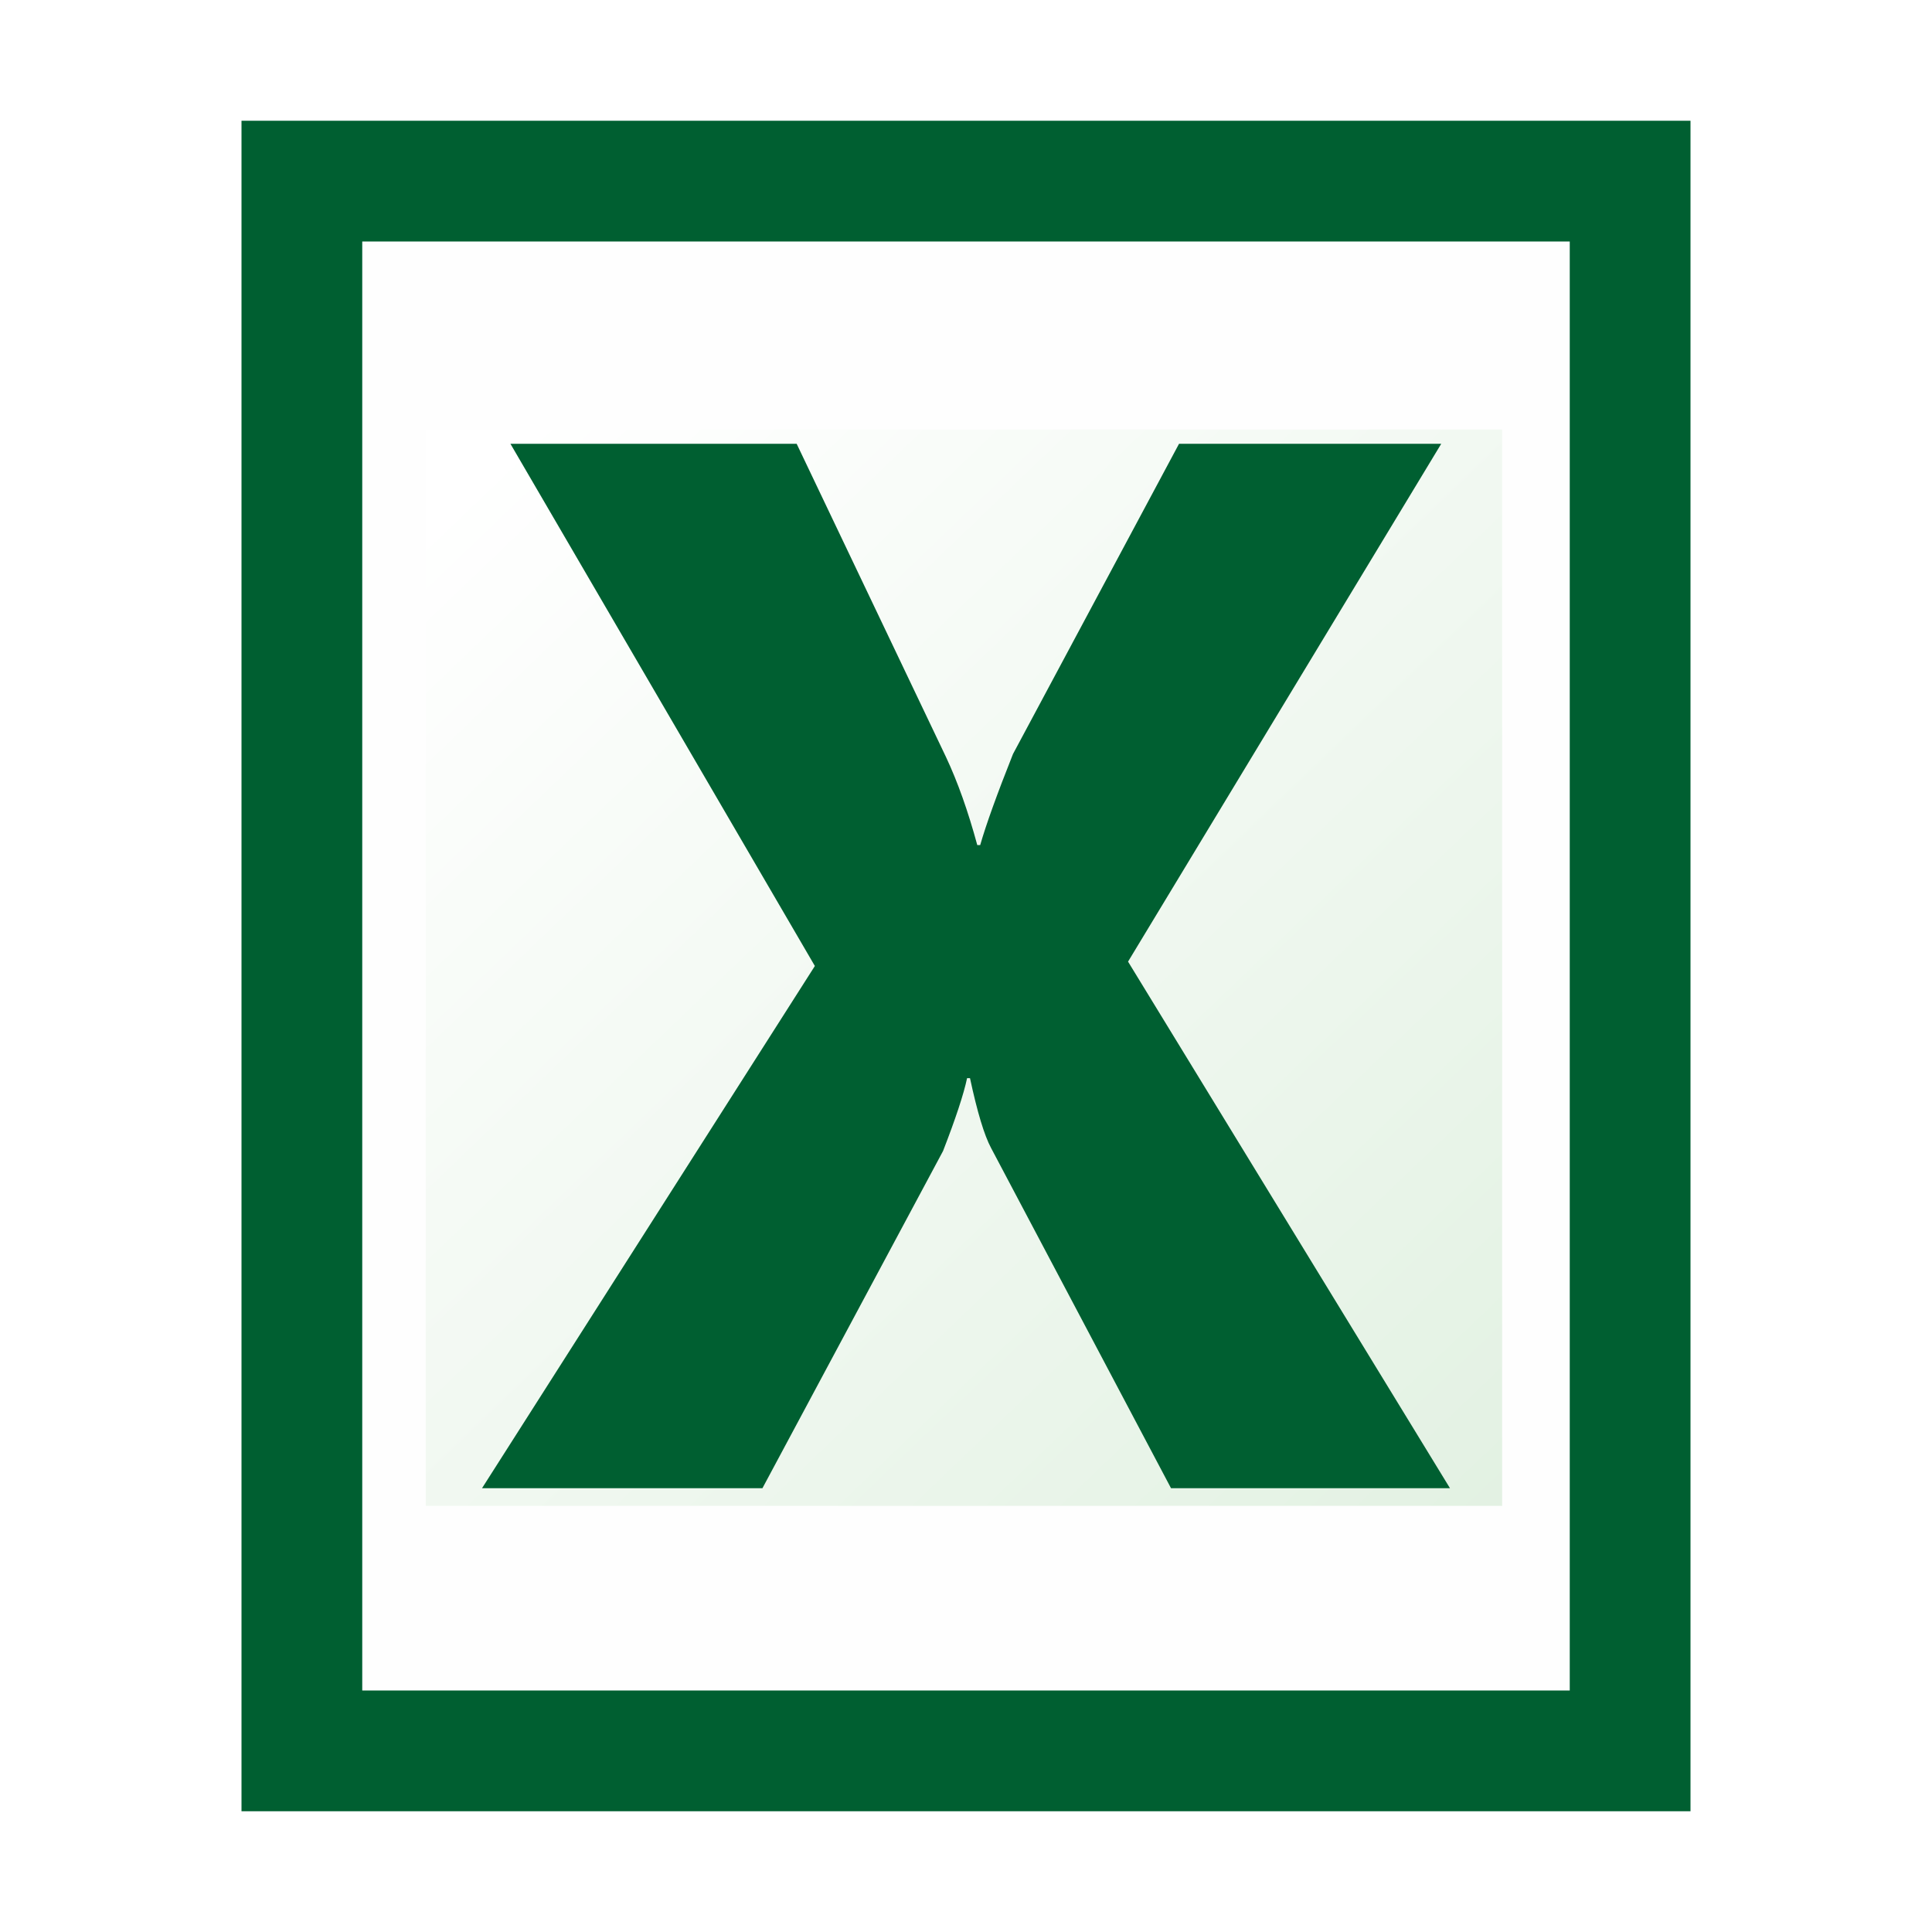
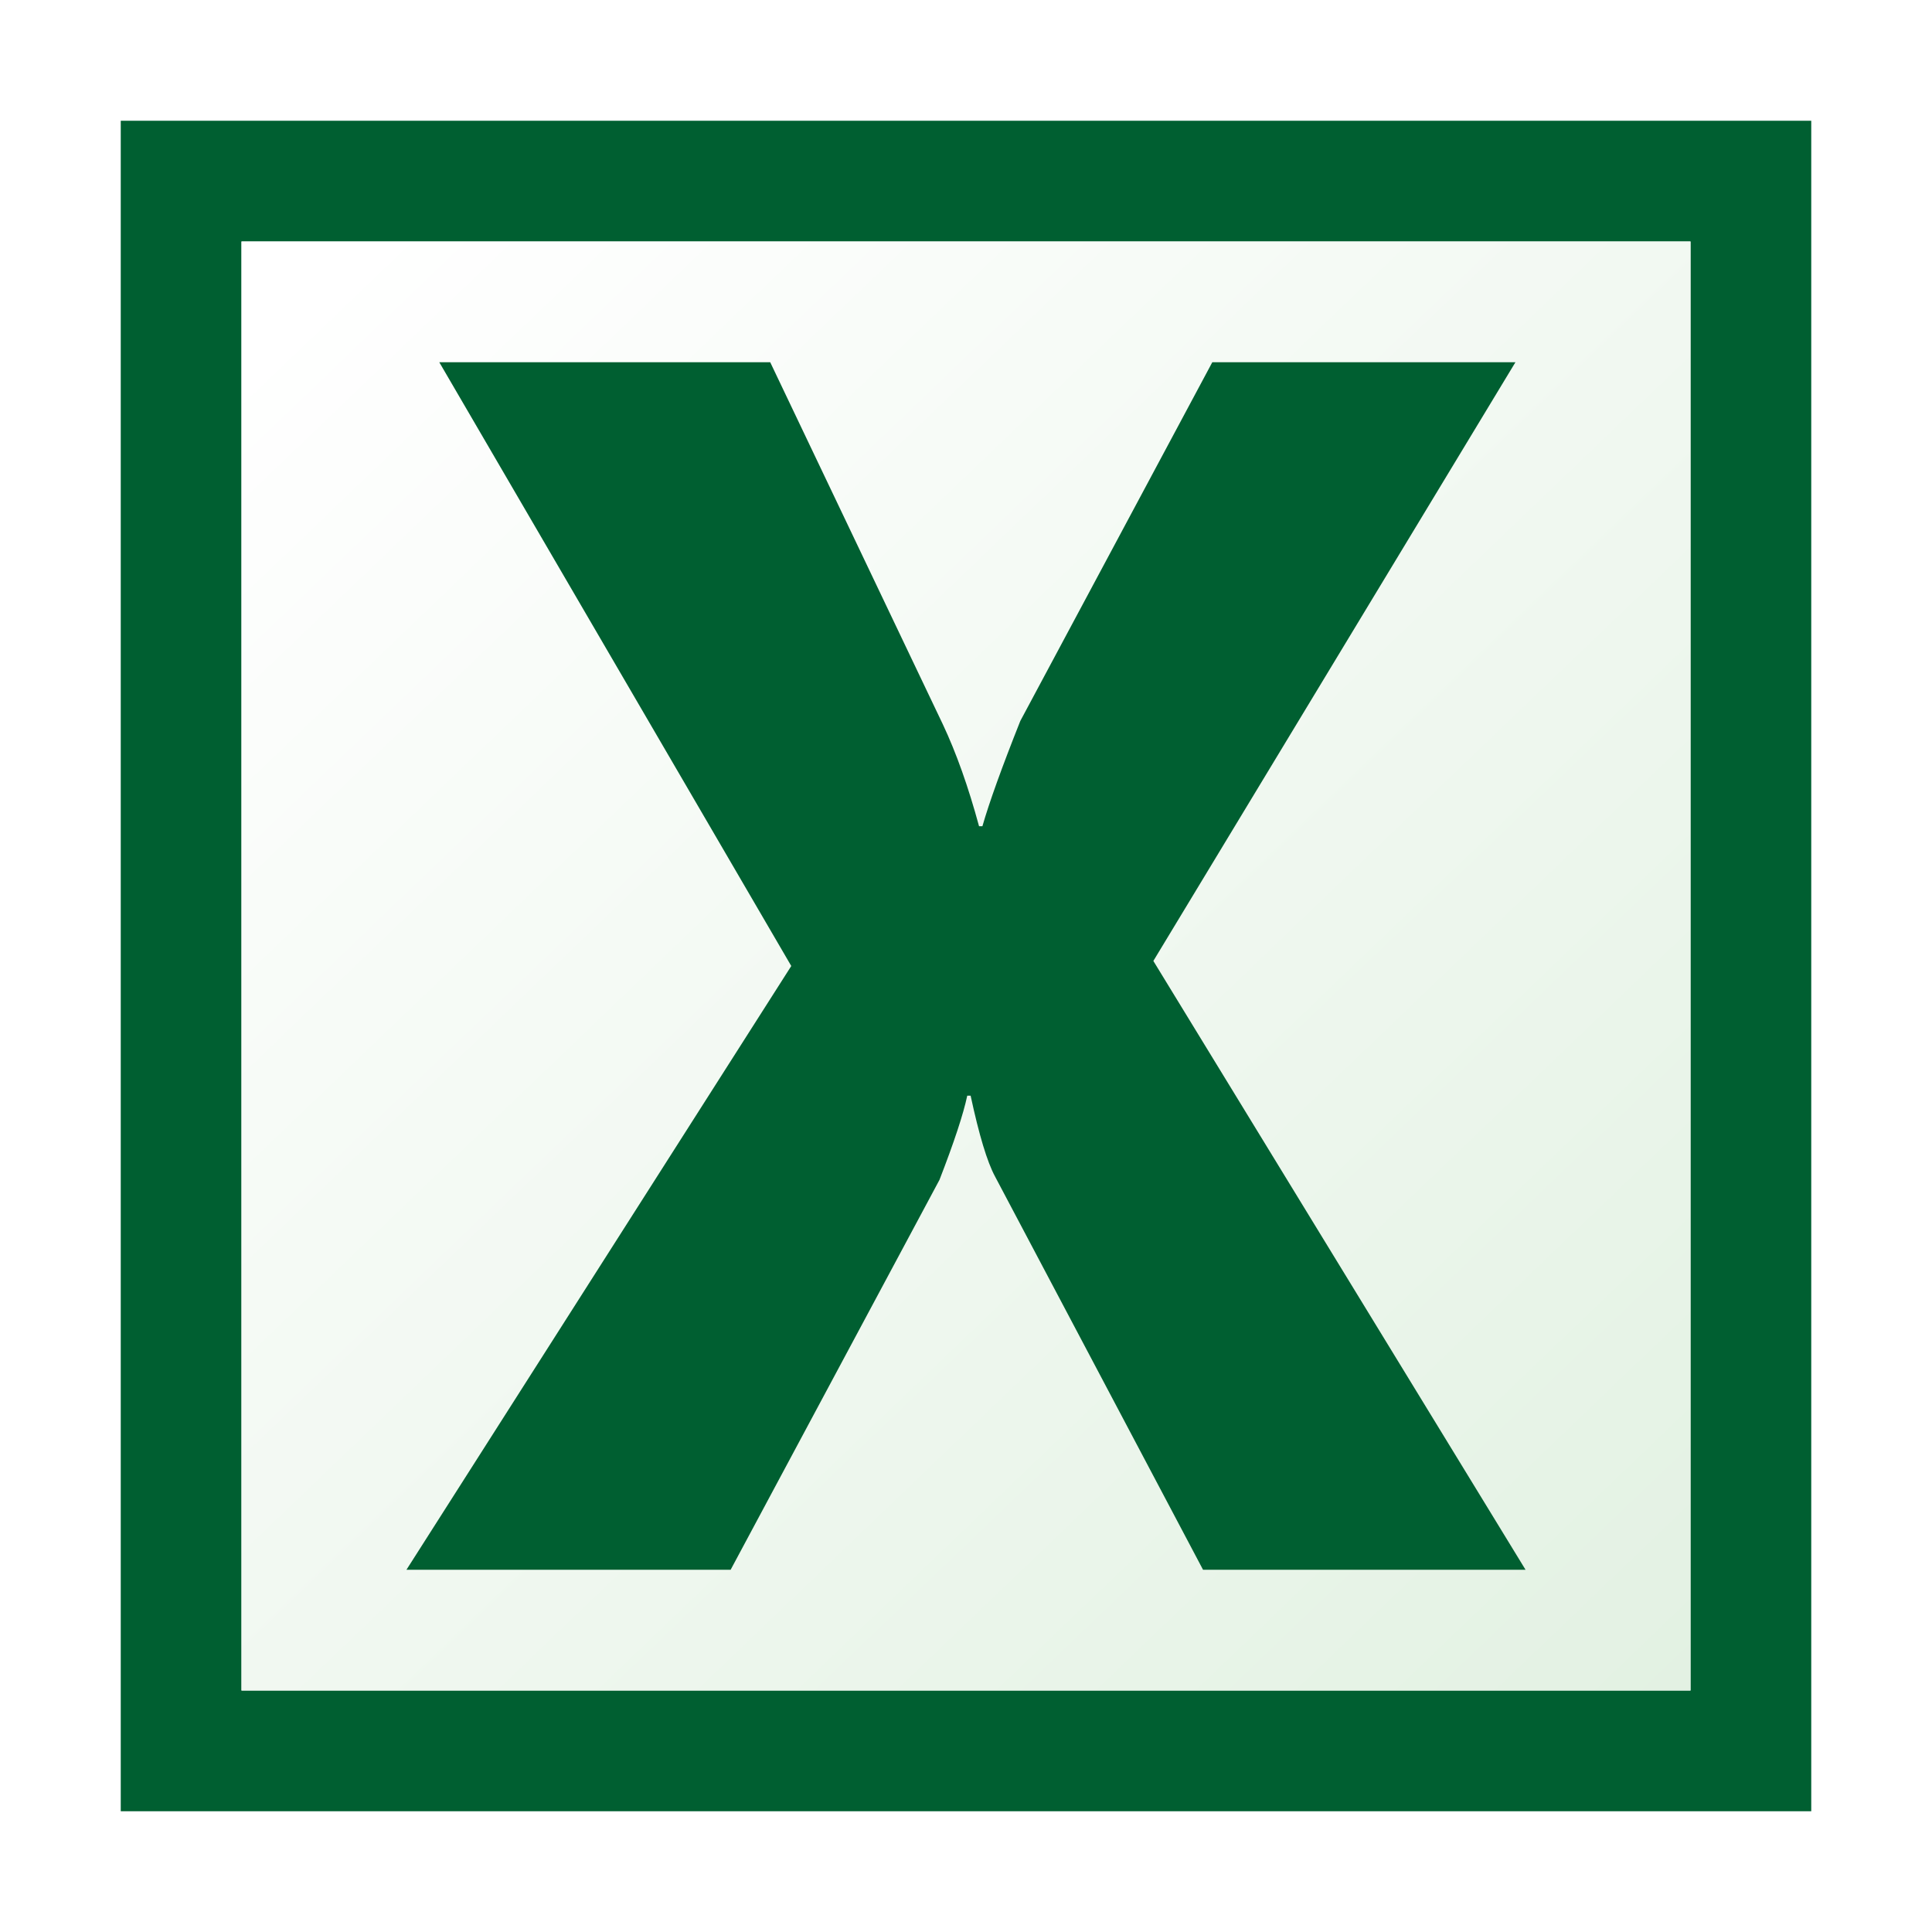
<svg xmlns="http://www.w3.org/2000/svg" xmlns:xlink="http://www.w3.org/1999/xlink" width="16" height="16" id="svg3003" version="1.1">
  <defs id="defs3005">
    <clipPath id="clipPath3008" clipPathUnits="userSpaceOnUse">
      <path id="path3010" d="M 0,4105.95 0,0 l 5477.71,0 0,4105.95 -5477.71,0 z" />
    </clipPath>
    <linearGradient y2="-84.066" x2="363.387" y1="-290.774" x1="165.291" gradientTransform="matrix(0.07720617,0,0,0.07720617,19.18472,59.82707)" gradientUnits="userSpaceOnUse" id="linearGradient3402" xlink:href="#linearGradient3810" />
    <linearGradient y2="-84.066" x2="363.387" y1="-290.774" x1="165.291" gradientTransform="matrix(0.04570269,0,0,0.04570269,45.79346,54.89553)" gradientUnits="userSpaceOnUse" id="linearGradient3397" xlink:href="#linearGradient3810" />
    <linearGradient y2="-84.066" x2="363.387" y1="-290.774" x1="165.291" gradientTransform="matrix(0.04570269,0,0,0.04570269,45.79346,54.89553)" gradientUnits="userSpaceOnUse" id="linearGradient3344" xlink:href="#linearGradient3810" />
    <linearGradient y2="-84.066" x2="363.387" y1="-290.774" x1="165.291" gradientTransform="matrix(0.06882288,0,0,0.06882288,93.77524,71.63985)" gradientUnits="userSpaceOnUse" id="linearGradient3339" xlink:href="#linearGradient3810" />
    <linearGradient y2="-208" x2="-432" y1="-368" x1="-576" gradientTransform="translate(0,2.909091)" gradientUnits="userSpaceOnUse" id="linearGradient3275" xlink:href="#linearGradient4047" />
    <linearGradient id="linearGradient4047">
      <stop style="stop-color:#94cd45;stop-opacity:1;" offset="0" id="stop4049" />
      <stop style="stop-color:#197c32;stop-opacity:1;" offset="1" id="stop4051" />
    </linearGradient>
    <clipPath id="clipPath3008-40" clipPathUnits="userSpaceOnUse">
      <path id="path3010-9" d="M 0,4105.95 0,0 l 5477.71,0 0,4105.95 -5477.71,0 z" />
    </clipPath>
    <linearGradient y2="-128" x2="320" y1="-288" x1="176" gradientUnits="userSpaceOnUse" id="linearGradient3836" xlink:href="#linearGradient3818" />
    <linearGradient gradientUnits="userSpaceOnUse" y2="-128" x2="320" y1="-288" x1="176" id="linearGradient3824" xlink:href="#linearGradient3818" />
    <linearGradient y2="-192" x2="372" y1="-192" x1="140" gradientUnits="userSpaceOnUse" id="linearGradient3816" xlink:href="#linearGradient3810" />
    <linearGradient gradientUnits="userSpaceOnUse" y2="-192" x2="372" y1="-192" x1="140" id="linearGradient3794" xlink:href="#linearGradient3788" />
    <clipPath clipPathUnits="userSpaceOnUse" id="clipPath3008-4">
      <path d="M 0,4105.95 0,0 l 5477.71,0 0,4105.95 -5477.71,0 z" id="path3010-0" />
    </clipPath>
    <linearGradient id="linearGradient3788">
      <stop id="stop3790" offset="0" style="stop-color:#55a03c;stop-opacity:1;" />
      <stop id="stop3792" offset="1" style="stop-color:#005f31;stop-opacity:1;" />
    </linearGradient>
    <linearGradient id="linearGradient3810">
      <stop style="stop-color:#ffffff;stop-opacity:1;" offset="0" id="stop3812" />
      <stop style="stop-color:#e2f1e2;stop-opacity:1;" offset="1" id="stop3814" />
    </linearGradient>
    <linearGradient id="linearGradient3818">
      <stop id="stop3820" offset="0" style="stop-color:#f7b613;stop-opacity:1;" />
      <stop id="stop3822" offset="1" style="stop-color:#e88738;stop-opacity:1;" />
    </linearGradient>
    <linearGradient xlink:href="#linearGradient3788" id="linearGradient3251" gradientUnits="userSpaceOnUse" x1="140" y1="-192" x2="372" y2="-192" />
    <linearGradient xlink:href="#linearGradient3810" id="linearGradient3253" gradientUnits="userSpaceOnUse" x1="140" y1="-192" x2="372" y2="-192" />
    <linearGradient xlink:href="#linearGradient3818" id="linearGradient3255" gradientUnits="userSpaceOnUse" x1="176" y1="-288" x2="320" y2="-128" />
    <linearGradient xlink:href="#linearGradient3818" id="linearGradient3259" gradientUnits="userSpaceOnUse" x1="176" y1="-288" x2="320" y2="-128" gradientTransform="matrix(0.9288436,0,0,0.9288436,-745.5298,-113.9162)" />
    <linearGradient xlink:href="#linearGradient4047" id="linearGradient4053" x1="-576" y1="-368" x2="-432" y2="-208" gradientUnits="userSpaceOnUse" gradientTransform="translate(0,2.909091)" />
    <linearGradient xlink:href="#linearGradient4047" id="linearGradient4068" gradientUnits="userSpaceOnUse" gradientTransform="translate(0,2.909091)" x1="-576" y1="-368" x2="-432" y2="-208" />
    <linearGradient xlink:href="#linearGradient3788" id="linearGradient4131" gradientUnits="userSpaceOnUse" gradientTransform="matrix(0.9288436,0,0,0.9288436,-745.5298,-113.9162)" x1="140" y1="-192" x2="372" y2="-192" />
    <linearGradient xlink:href="#linearGradient3810" id="linearGradient4133" gradientUnits="userSpaceOnUse" gradientTransform="matrix(0.9288436,0,0,0.9288436,-745.5298,-113.9162)" x1="165.291" y1="-290.774" x2="363.387" y2="-84.066" />
    <linearGradient xlink:href="#linearGradient4047" id="linearGradient4135" gradientUnits="userSpaceOnUse" gradientTransform="translate(0,2.909091)" x1="-576" y1="-368" x2="-432" y2="-208" />
    <linearGradient xlink:href="#linearGradient4047" id="linearGradient4137" gradientUnits="userSpaceOnUse" gradientTransform="translate(0,2.909091)" x1="-576" y1="-368" x2="-432" y2="-208" />
    <clipPath clipPathUnits="userSpaceOnUse" id="clipPath3008-409">
      <path d="M 0,4105.95 0,0 l 5477.71,0 0,4105.95 -5477.71,0 z" id="path3010-4" />
    </clipPath>
    <linearGradient xlink:href="#linearGradient3810" id="linearGradient3229" gradientUnits="userSpaceOnUse" gradientTransform="matrix(0.07720617,0,0,0.07720617,25.40946,52.63134)" x1="165.291" y1="-290.774" x2="363.387" y2="-84.066" />
    <linearGradient xlink:href="#linearGradient3810" id="linearGradient3256" gradientUnits="userSpaceOnUse" gradientTransform="matrix(0.07720617,0,0,0.07720617,25.40946,52.63134)" x1="165.291" y1="-290.774" x2="363.387" y2="-84.066" />
-     <linearGradient xlink:href="#linearGradient3810" id="linearGradient3261" gradientUnits="userSpaceOnUse" gradientTransform="matrix(0.0430143,0,0,0.0430143,-3.057139,64.27491)" x1="165.291" y1="-290.774" x2="363.387" y2="-84.066" />
+     <linearGradient xlink:href="#linearGradient3810" id="linearGradient3261" gradientUnits="userSpaceOnUse" gradientTransform="matrix(0.05790463,0,0,0.05790462,-6.861463,67.1203)" x1="165.291" y1="-290.774" x2="363.387" y2="-84.066" />
  </defs>
  <g id="layer1" transform="translate(0,-48)">
-     <path style="fill:#005f31;fill-opacity:1;fill-rule:nonzero;stroke:none" d="m 2,49 12,0 0,14 -12,0 z" id="rect3021" />
-     <path style="fill:#fefefe;fill-opacity:1;fill-rule:nonzero;stroke:none" d="m 3,50 10,0 0,12 -10,0 z" id="rect3791" />
-     <path style="fill:url(#linearGradient3261);fill-opacity:1;fill-rule:nonzero;stroke:none" d="m 12.44,51.557 -8.914,0 0,8.914 8.914,0 z" id="path4125" />
-     <g transform="matrix(0.05303764,0,0,0.05303764,34.92964,71.34618)" id="g4127" style="font-size:232.914px;font-style:normal;font-variant:normal;font-weight:bold;font-stretch:normal;line-height:125%;letter-spacing:0px;word-spacing:0px;fill:#005f31;fill-opacity:1;stroke:none;font-family:Segoe UI;-inkscape-font-specification:Segoe UI Bold">
+     <path style="fill:#005f31;fill-opacity:1;fill-rule:nonzero;stroke:none" d="m 1,49 14,0 0,14 -14,0 z" id="rect3021" />
+     <path style="fill:#fefefe;fill-opacity:1;fill-rule:nonzero;stroke:none" d="m 2,50 12,0 0,12 -12,0 z" id="rect3791" />
+     <path style="fill:url(#linearGradient3261);fill-opacity:1;fill-rule:nonzero;stroke:none" d="M 14,50 2,50 2,62 14,62 z" id="path4125" />
+     <g transform="matrix(0.06131772,0,0,0.06131772,39.13381,73.74198)" id="g4127" style="font-size:232.914px;font-style:normal;font-variant:normal;font-weight:bold;font-stretch:normal;line-height:125%;letter-spacing:0px;word-spacing:0px;fill:#005f31;fill-opacity:1;stroke:none;font-family:Segoe UI;-inkscape-font-specification:Segoe UI Bold">
      <path id="path4129" style="fill:#005f31;fill-opacity:1" d="m -432.174,-207.803 -43.558,0 -28.091,-53.111 c -1.062,-1.971 -2.161,-5.61 -3.298,-10.918 l -0.455,0 c -0.531,2.502 -1.782,6.293 -3.753,11.373 l -28.204,52.656 -43.785,0 51.973,-81.543 -47.538,-81.542 44.695,0 23.314,48.903 c 1.82,3.867 3.45,8.454 4.89,13.761 l 0.455,0 c 0.91,-3.184 2.616,-7.923 5.118,-14.216 l 25.93,-48.448 40.942,0 -48.903,80.86 z" />
    </g>
  </g>
</svg>
